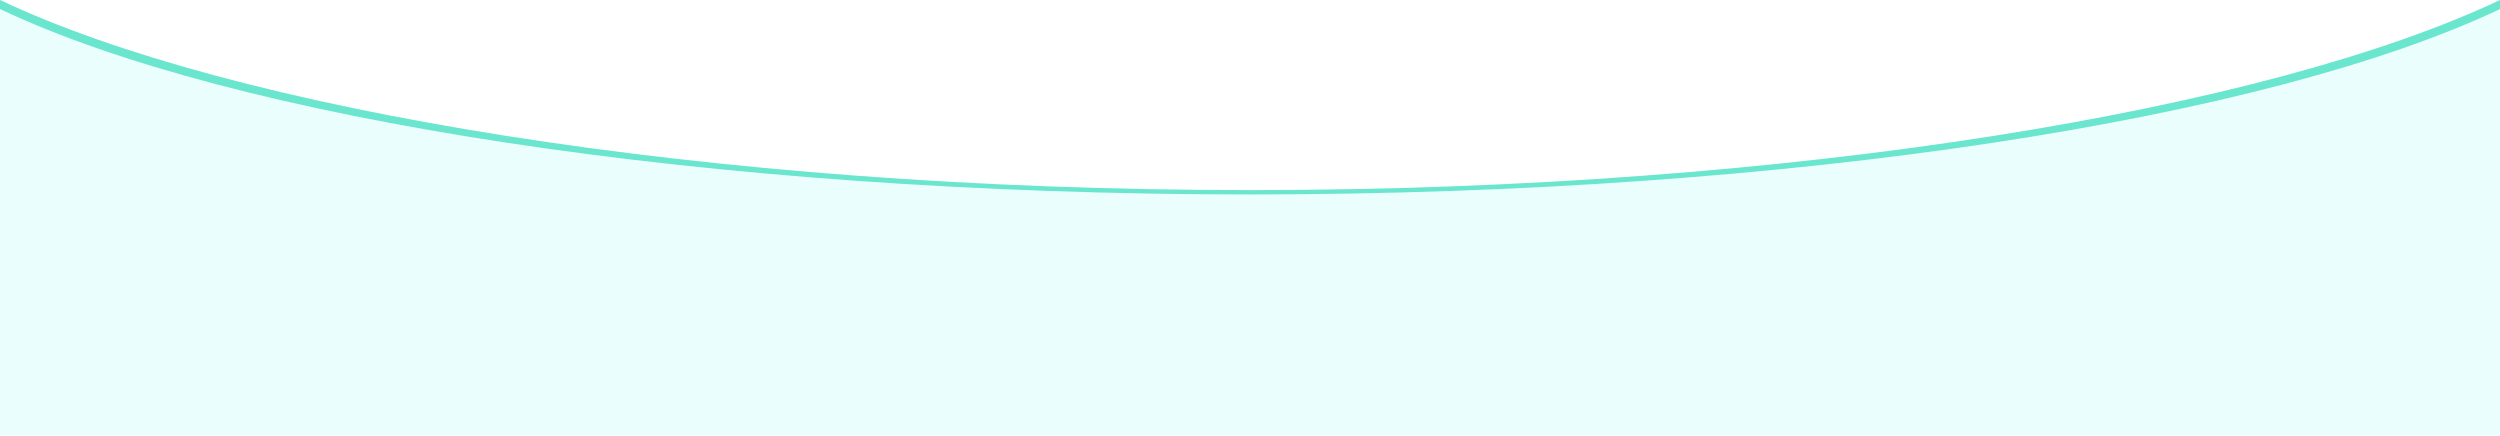
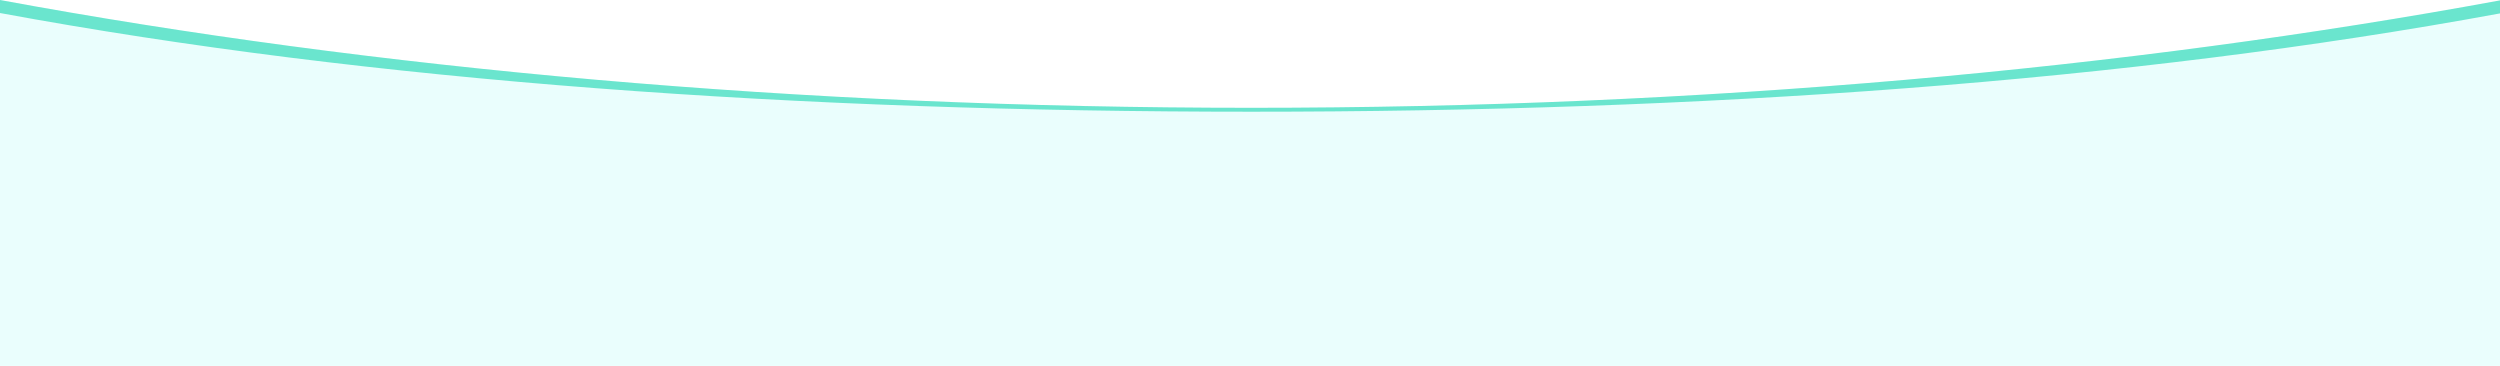
- <svg xmlns="http://www.w3.org/2000/svg" version="1.1" id="Layer_1" x="0px" y="0px" viewBox="0 0 1440 251" style="enable-background:new 0 0 1440 251;" xml:space="preserve">
+ <svg xmlns="http://www.w3.org/2000/svg" version="1.1" id="Layer_1" x="0px" y="0px" viewBox="0 0 1920 281" style="enable-background:new 0 0 1920 281;" xml:space="preserve">
  <style type="text/css">
	.st0{fill-rule:evenodd;clip-rule:evenodd;fill:#EAFEFD;}
	.st1{fill-rule:evenodd;clip-rule:evenodd;fill:#6AE5CE;}
</style>
-   <path class="st0" d="M0,251V0c132.3,62.7,405,109.5,720,109.5S1307.7,62.7,1440,0v251c-146.1,0-405,0-720,0S329.9,251,0,251z" />
-   <path class="st1" d="M0,5.2V0c132.3,62.7,405,109.5,720,109.5S1307.7,62.7,1440,0v5.2C1307.7,68,1035,112,720,112S132.3,68,0,5.2z" />
+   <path class="st0" d="M0 0v281h1920V.37C1634.07 53 1307.62 82.85 961 82.85 613.57 82.85 286.41 52.88 0 0z" />
+   <path class="st1" d="M961,82.8C613.6,82.8,286.4,52.9,0,0v10c286.4,52.9,613.6,75.8,961,75.8c346.6,0,673.1-22.8,959-75.5v-10  C1634.1,53,1307.6,82.8,961,82.8z" />
</svg>
